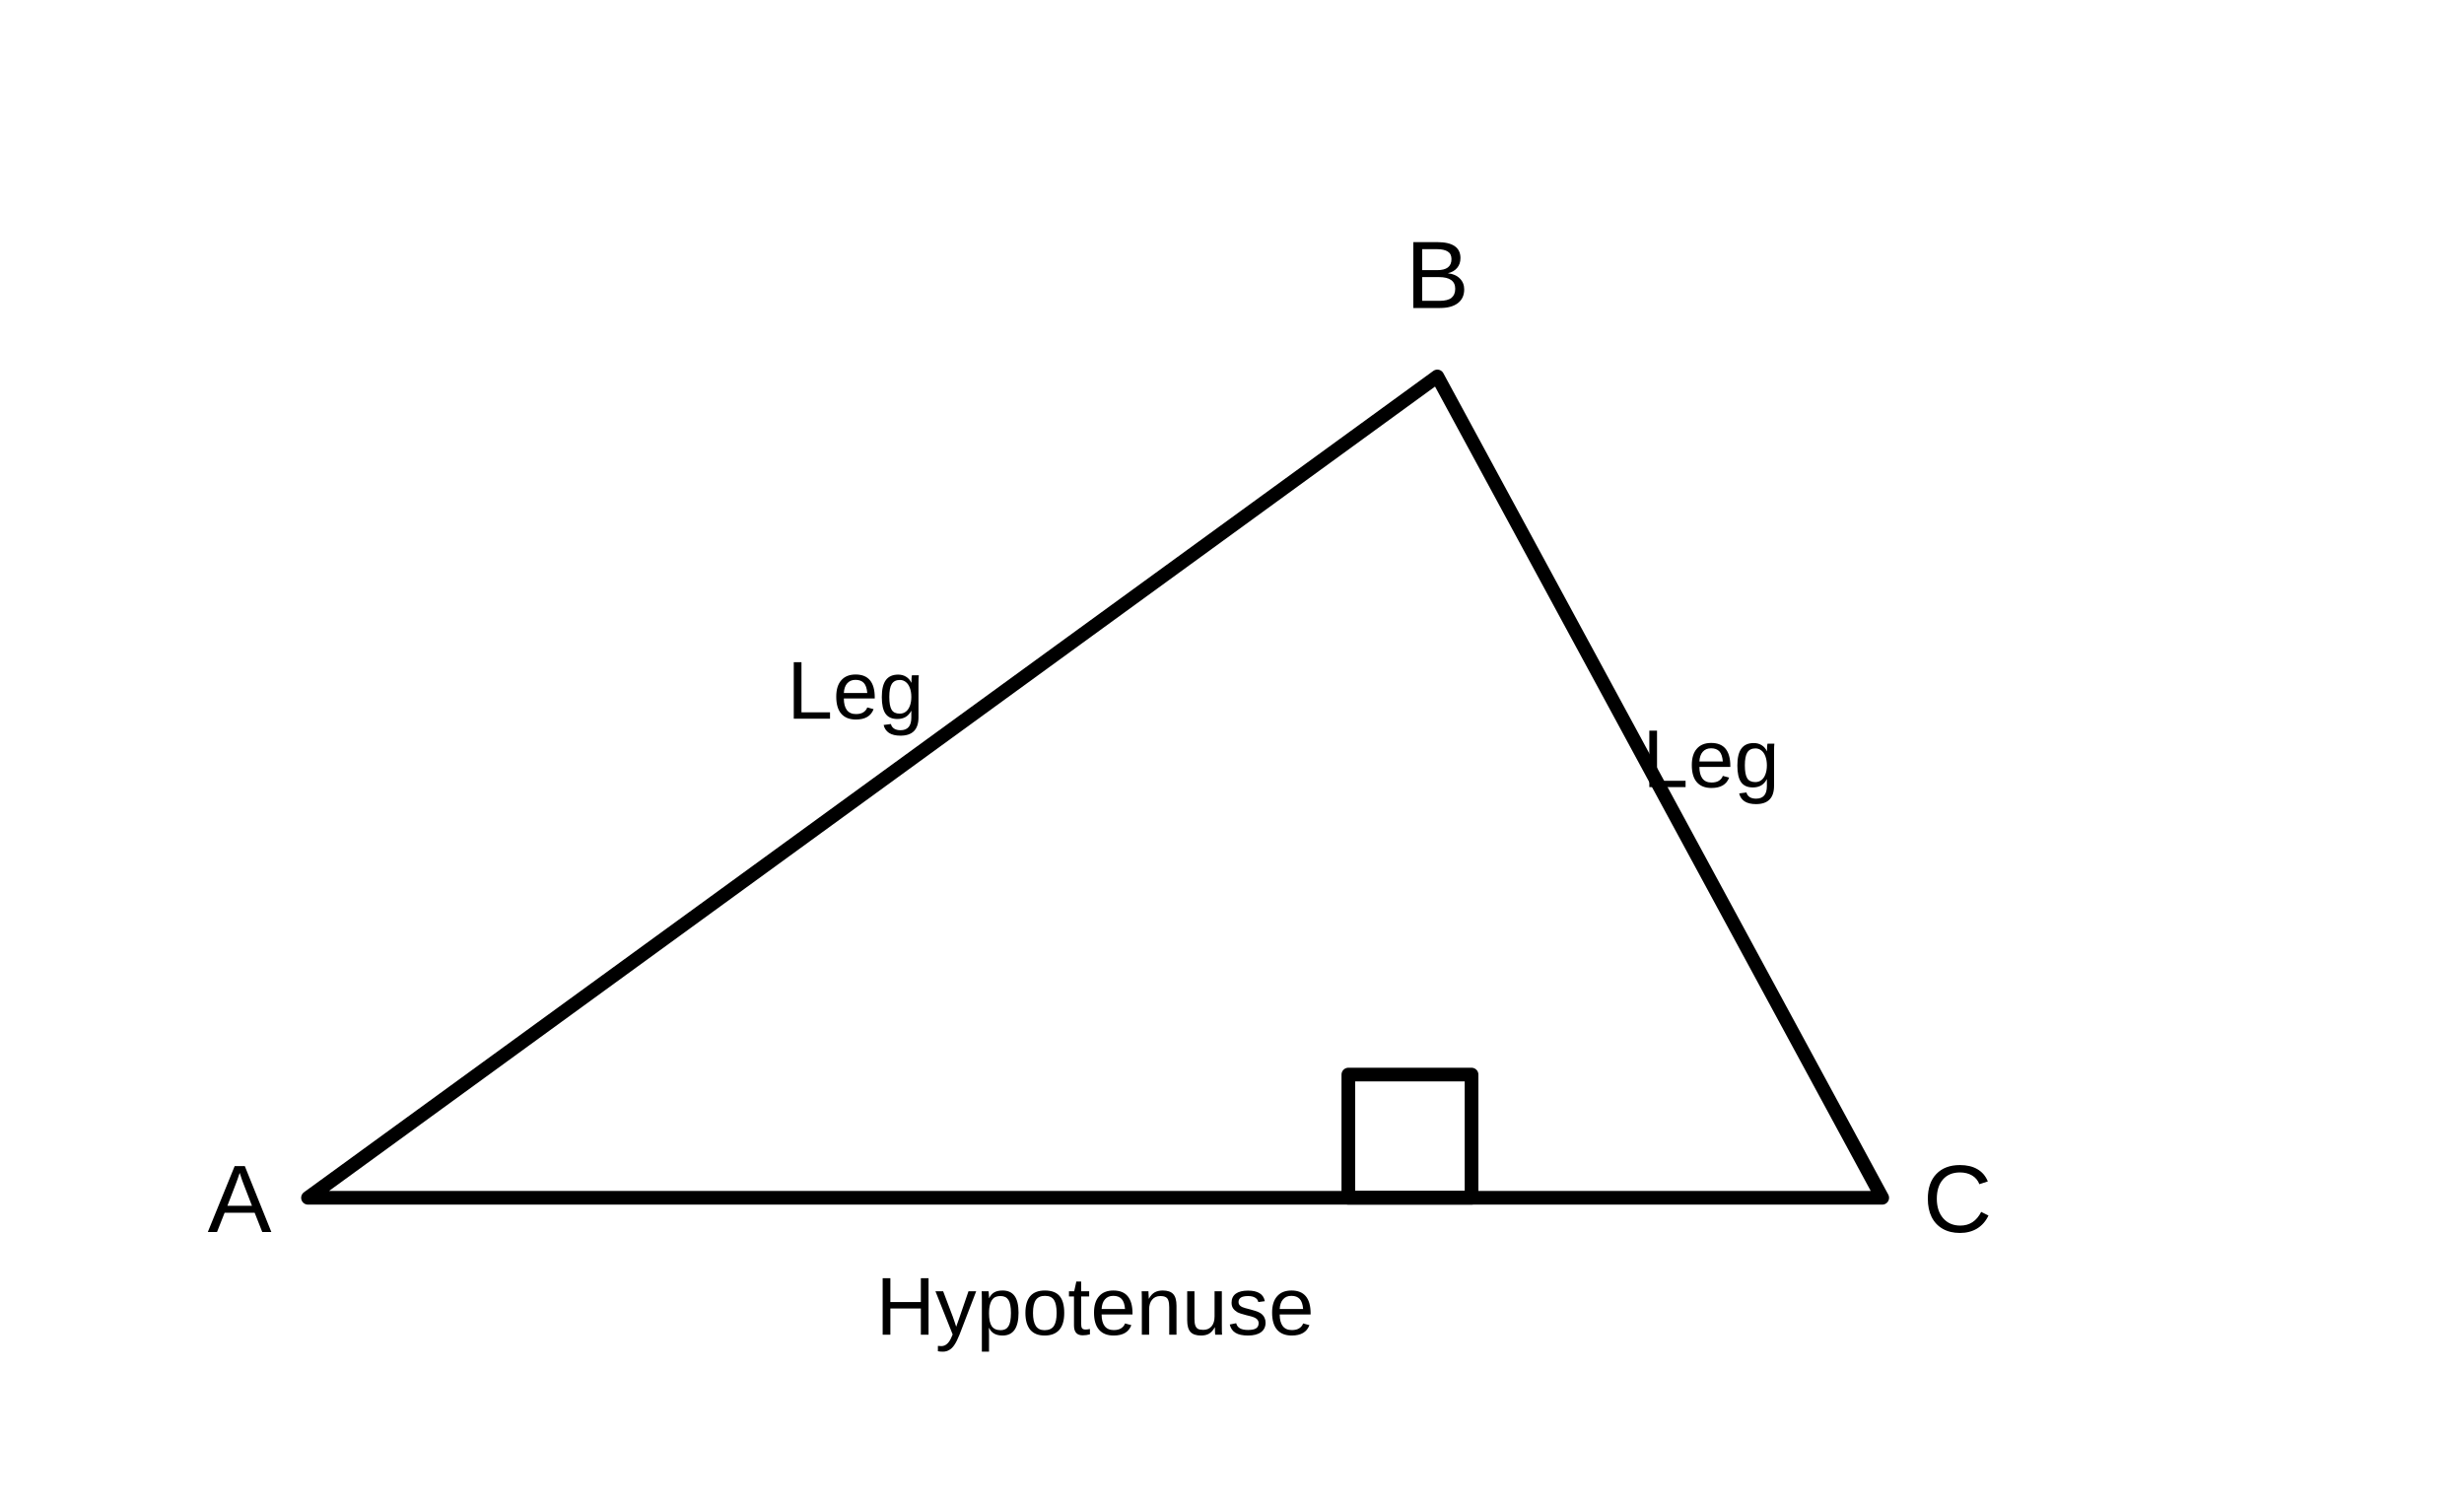
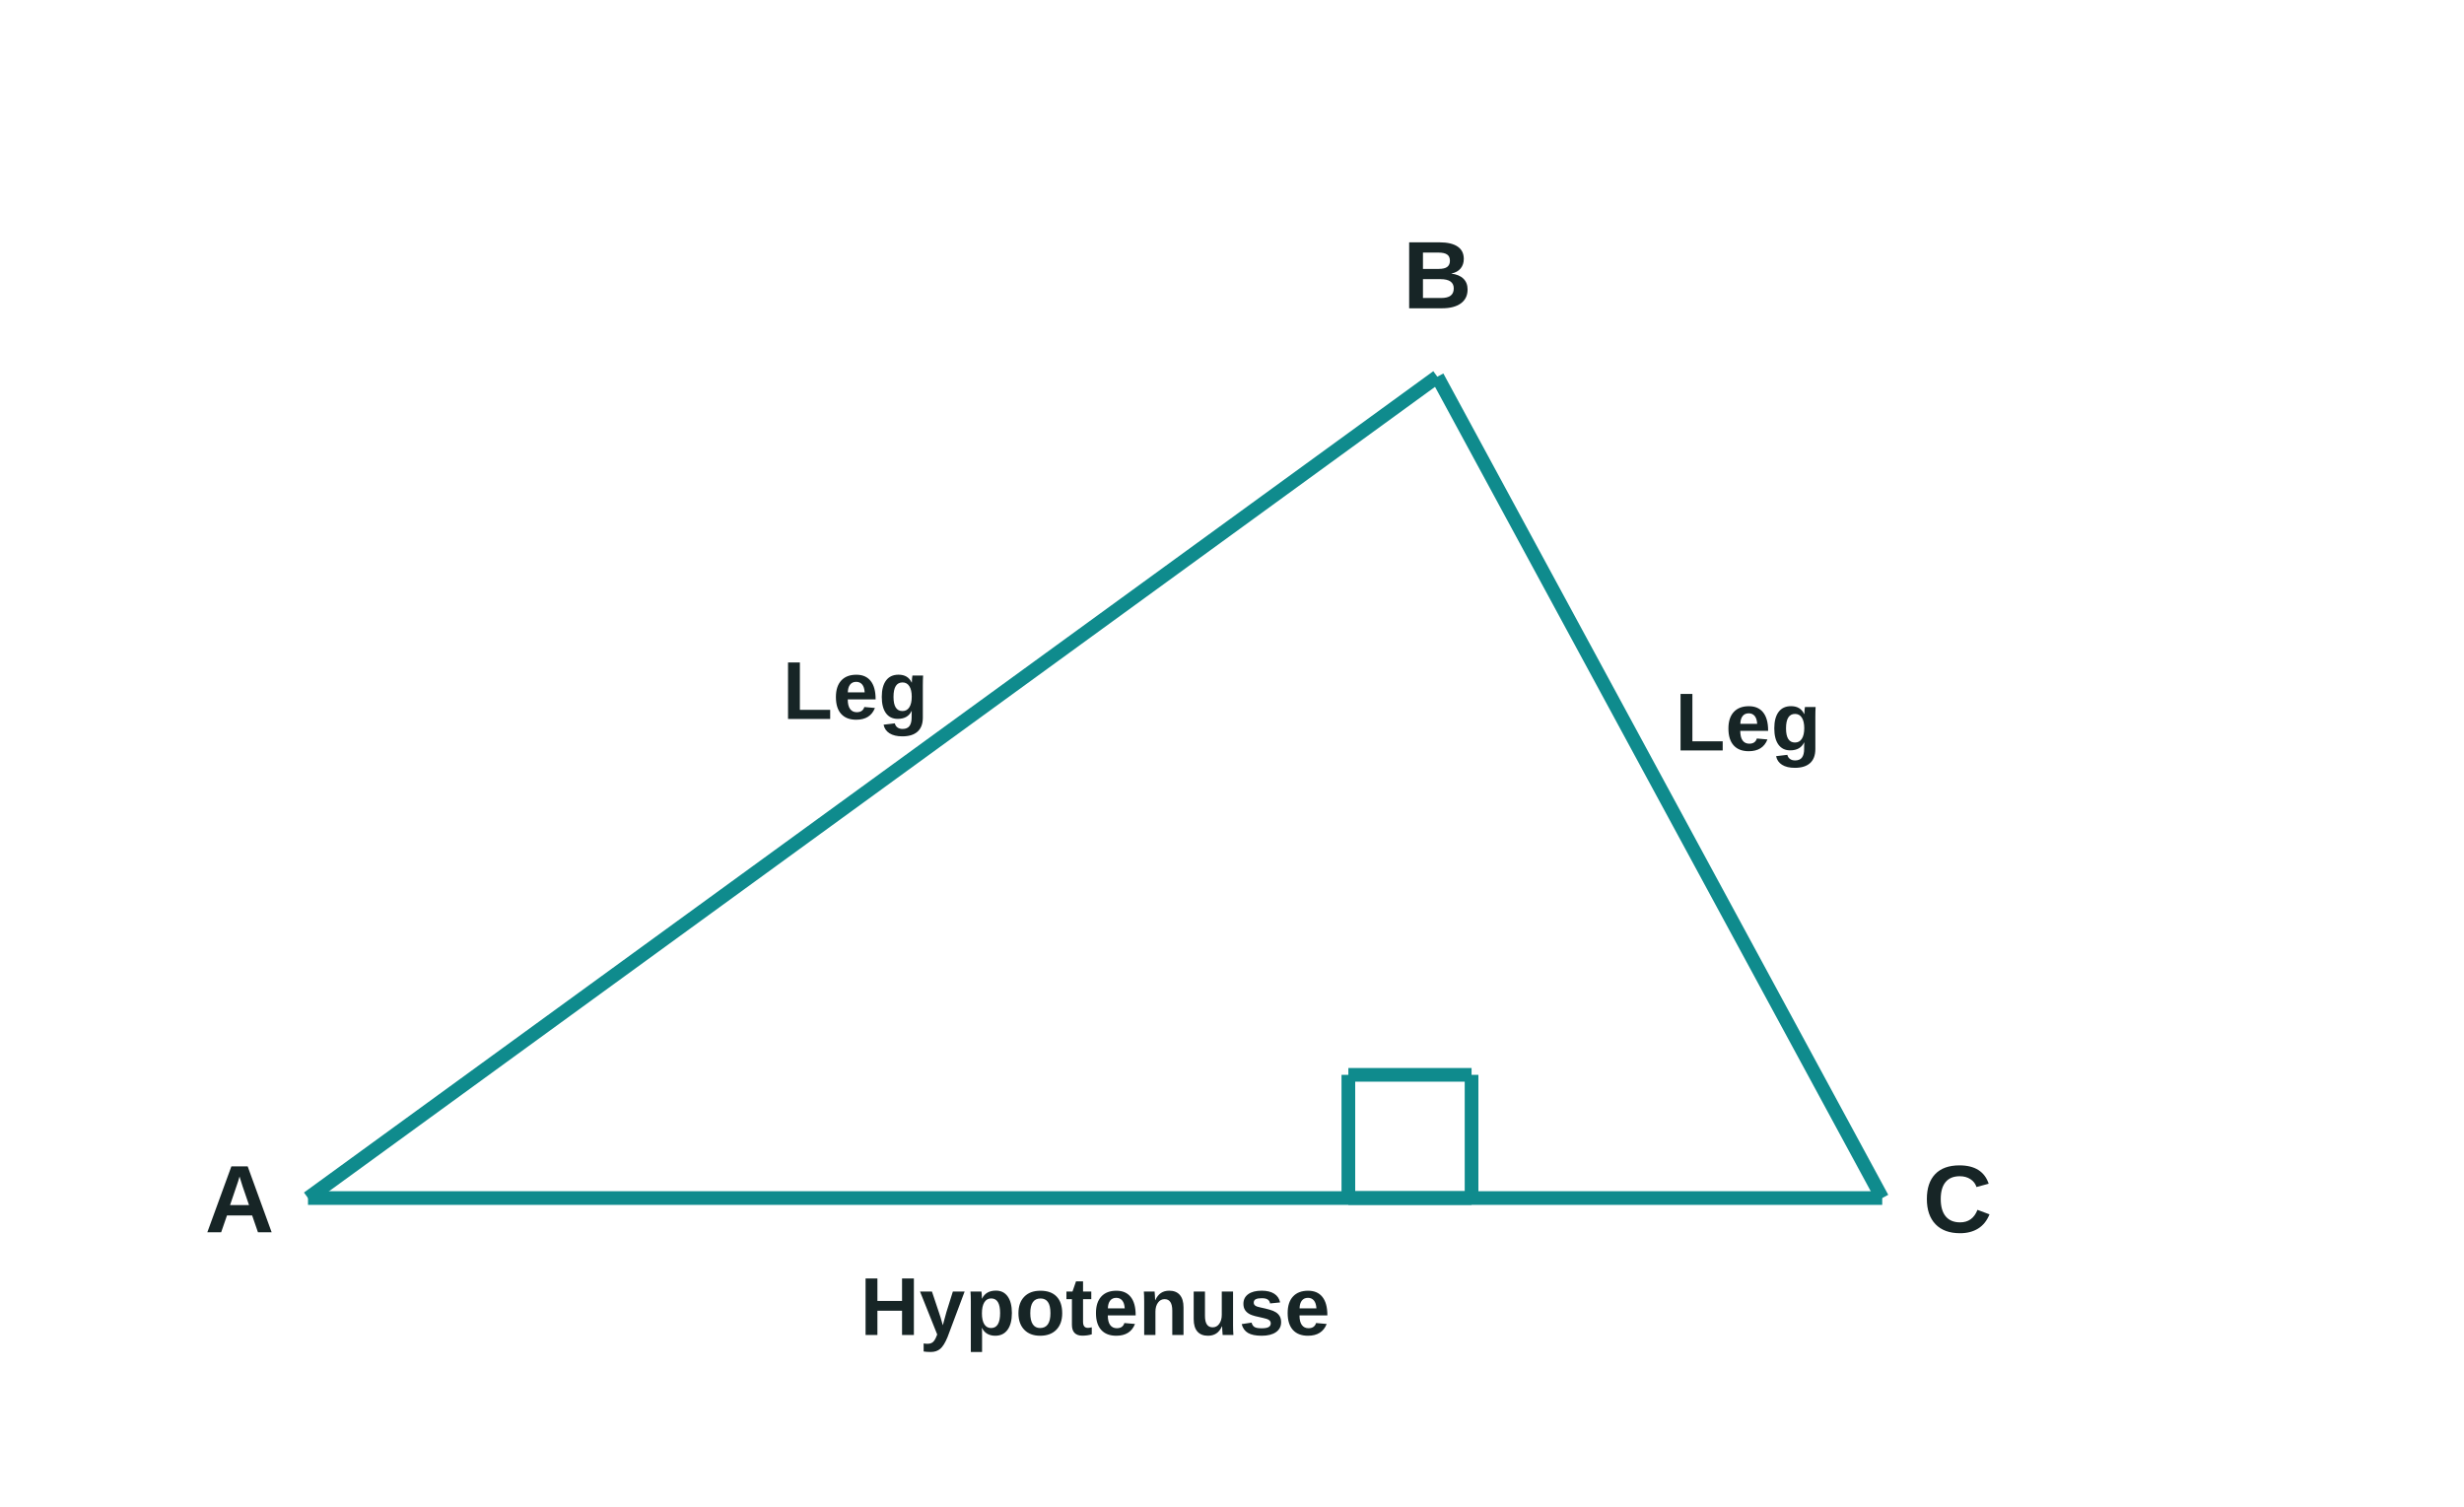
- <svg xmlns="http://www.w3.org/2000/svg" viewBox="0 0 360 220" role="img">
-   <g fill="none" stroke-linecap="round" stroke-linejoin="round">
-     <polygon points="45,175 275,175 210,55" fill="none" stroke="currentColor" stroke-width="2" />
-     <rect x="197" y="157" width="18" height="18" fill="none" stroke="currentColor" stroke-width="2" />
-     <text x="160" y="195" font-family="Arial, sans-serif" font-size="12" text-anchor="middle" fill="currentColor">Hypotenuse</text>
-     <text x="250" y="115" font-family="Arial, sans-serif" font-size="12" text-anchor="middle" fill="currentColor">Leg</text>
-     <text x="125" y="105" font-family="Arial, sans-serif" font-size="12" text-anchor="middle" fill="currentColor">Leg</text>
-     <text x="35" y="180" font-family="Arial, sans-serif" font-size="14" text-anchor="middle" fill="currentColor">A</text>
-     <text x="286" y="180" font-family="Arial, sans-serif" font-size="14" text-anchor="middle" fill="currentColor">C</text>
-     <text x="210" y="45" font-family="Arial, sans-serif" font-size="14" text-anchor="middle" fill="currentColor">B</text>
+ <svg xmlns="http://www.w3.org/2000/svg" width="1024" height="626" style="overflow: hidden; display: block; background: rgb(255, 255, 255);" viewBox="0 0 1024 626">
+   <defs>
+     <filter id="board_f1" width="300%" height="300%" filterUnits="userSpaceOnUse">
+       <feOffset in="SourceGraphic" result="offOut" dx="5" dy="5" />
+       <feColorMatrix in="offOut" result="colorOut" type="matrix" values="0.1 0 0 0 0  0 0.1 0 0 0  0 0 0.1 0 0  0 0 0 1 0" />
+       <feGaussianBlur in="colorOut" result="blurOut" stdDeviation="3" />
+       <feBlend in="SourceGraphic" in2="blurOut" mode="normal" />
+     </filter>
+     <clipPath id="board_ClipFull">
+       <rect x="0" y="0" width="1024" height="626" rx="10" ry="10" />
+     </clipPath>
+   </defs>
+   <g />
+   <g />
+   <g />
+   <g>
+     <polygon id="board_ld-polygon-1" pointer-events="visibleStroke" fill-opacity="0" tabindex="-1" stroke="none" fill-rule="evenodd" points="128,497.889 782.222,497.889 597.333,156.556" display="inline" style="position: absolute; transition: fill 100ms, fill-opacity 100ms, stroke 100ms, stroke-opacity 100ms, stroke-width 100ms; clip-path: url(&quot;#board_ClipFull&quot;); visibility: inherit;" />
+     <polygon id="board_ld-polygon-2" pointer-events="visibleStroke" fill-opacity="0" tabindex="-1" stroke="none" fill-rule="evenodd" points="560.356,446.689 611.556,446.689 611.556,497.889 560.356,497.889" display="inline" style="position: absolute; transition: fill 100ms, fill-opacity 100ms, stroke 100ms, stroke-opacity 100ms, stroke-width 100ms; clip-path: url(&quot;#board_ClipFull&quot;); visibility: inherit;" />
+   </g>
+   <g />
+   <g>
+     <path id="board_jxgBoard1G1" stroke-linecap="round" stroke-linejoin="round" fill-rule="evenodd" stroke="#D55E00" stroke-opacity="1" stroke-width="1px" pointer-events="visibleStroke" fill-opacity="0" tabindex="null" d="M 0 0" display="none" style="position: absolute; transition: fill 100ms, fill-opacity 100ms, stroke 100ms, stroke-opacity 100ms, stroke-width 100ms; clip-path: url(&quot;#board_ClipFull&quot;); visibility: hidden;" />
+     <path id="board_jxgBoard1G2" stroke-linecap="round" stroke-linejoin="round" fill-rule="evenodd" stroke="#D55E00" stroke-opacity="1" stroke-width="1px" pointer-events="visibleStroke" fill-opacity="0" tabindex="null" d="M 0 0" display="none" style="position: absolute; transition: fill 100ms, fill-opacity 100ms, stroke 100ms, stroke-opacity 100ms, stroke-width 100ms; clip-path: url(&quot;#board_ClipFull&quot;); visibility: hidden;" />
+     <line id="board_jxgBoard1L6" stroke="#0f8b8d" stroke-opacity="1" stroke-width="5.689px" pointer-events="visibleStroke" fill-opacity="0" tabindex="-1" x1="782.222" y1="497.889" x2="597.333" y2="156.556" stroke-linecap="butt" display="inline" style="position: absolute; clip-path: url(&quot;#board_ClipFull&quot;); visibility: inherit;" />
+     <line id="board_jxgBoard1L7" stroke="#0f8b8d" stroke-opacity="1" stroke-width="5.689px" pointer-events="visibleStroke" fill-opacity="0" tabindex="-1" x1="597.333" y1="156.556" x2="128" y2="497.889" stroke-linecap="butt" display="inline" style="position: absolute; clip-path: url(&quot;#board_ClipFull&quot;); visibility: inherit;" />
+     <line id="board_jxgBoard1L8" stroke="#0f8b8d" stroke-opacity="1" stroke-width="5.689px" pointer-events="visibleStroke" fill-opacity="0" tabindex="-1" x1="128" y1="497.889" x2="782.222" y2="497.889" stroke-linecap="butt" display="inline" style="position: absolute; clip-path: url(&quot;#board_ClipFull&quot;); visibility: inherit;" />
+     <line id="board_jxgBoard1L14" stroke="#0f8b8d" stroke-opacity="1" stroke-width="5.689px" pointer-events="visibleStroke" fill-opacity="0" tabindex="-1" x1="611.556" y1="446.689" x2="611.556" y2="497.889" stroke-linecap="butt" display="inline" style="position: absolute; clip-path: url(&quot;#board_ClipFull&quot;); visibility: inherit;" />
+     <line id="board_jxgBoard1L15" stroke="#0f8b8d" stroke-opacity="1" stroke-width="5.689px" pointer-events="visibleStroke" fill-opacity="0" tabindex="-1" x1="611.556" y1="497.889" x2="560.356" y2="497.889" stroke-linecap="butt" display="inline" style="position: absolute; clip-path: url(&quot;#board_ClipFull&quot;); visibility: inherit;" />
+     <line id="board_jxgBoard1L16" stroke="#0f8b8d" stroke-opacity="1" stroke-width="5.689px" pointer-events="visibleStroke" fill-opacity="0" tabindex="-1" x1="560.356" y1="497.889" x2="560.356" y2="446.689" stroke-linecap="butt" display="inline" style="position: absolute; clip-path: url(&quot;#board_ClipFull&quot;); visibility: inherit;" />
+     <line id="board_jxgBoard1L17" stroke="#0f8b8d" stroke-opacity="1" stroke-width="5.689px" pointer-events="visibleStroke" fill-opacity="0" tabindex="-1" x1="560.356" y1="446.689" x2="611.556" y2="446.689" stroke-linecap="butt" display="inline" style="position: absolute; clip-path: url(&quot;#board_ClipFull&quot;); visibility: inherit;" />
+   </g>
+   <g />
+   <g />
+   <g />
+   <g>
+     <ellipse id="board_jxgBoard1P3" stroke="#D55E00" stroke-opacity="1" stroke-width="2px" fill="#D55E00" pointer-events="visiblePainted" fill-opacity="1" tabindex="null" cx="128" cy="497.889" rx="4" ry="4" display="none" style="position: absolute; transition: fill 100ms, fill-opacity 100ms, stroke 100ms, stroke-opacity 100ms, stroke-width 100ms, width 100ms, height 100ms, rx 100ms, ry 100ms; clip-path: url(&quot;#board_ClipFull&quot;); visibility: hidden;" />
+     <ellipse id="board_jxgBoard1P4" stroke="#D55E00" stroke-opacity="1" stroke-width="2px" fill="#D55E00" pointer-events="visiblePainted" fill-opacity="1" tabindex="null" cx="782.222" cy="497.889" rx="4" ry="4" display="none" style="position: absolute; transition: fill 100ms, fill-opacity 100ms, stroke 100ms, stroke-opacity 100ms, stroke-width 100ms, width 100ms, height 100ms, rx 100ms, ry 100ms; clip-path: url(&quot;#board_ClipFull&quot;); visibility: hidden;" />
+     <ellipse id="board_jxgBoard1P5" stroke="#D55E00" stroke-opacity="1" stroke-width="2px" fill="#D55E00" pointer-events="visiblePainted" fill-opacity="1" tabindex="null" cx="597.333" cy="156.556" rx="4" ry="4" display="none" style="position: absolute; transition: fill 100ms, fill-opacity 100ms, stroke 100ms, stroke-opacity 100ms, stroke-width 100ms, width 100ms, height 100ms, rx 100ms, ry 100ms; clip-path: url(&quot;#board_ClipFull&quot;); visibility: hidden;" />
+     <ellipse id="board_jxgBoard1P10" stroke="#D55E00" stroke-opacity="1" stroke-width="2px" fill="#D55E00" pointer-events="visiblePainted" fill-opacity="1" tabindex="null" cx="560.356" cy="446.689" rx="4" ry="4" display="none" style="position: absolute; transition: fill 100ms, fill-opacity 100ms, stroke 100ms, stroke-opacity 100ms, stroke-width 100ms, width 100ms, height 100ms, rx 100ms, ry 100ms; clip-path: url(&quot;#board_ClipFull&quot;); visibility: hidden;" />
+     <ellipse id="board_jxgBoard1P11" stroke="#D55E00" stroke-opacity="1" stroke-width="2px" fill="#D55E00" pointer-events="visiblePainted" fill-opacity="1" tabindex="null" cx="611.556" cy="446.689" rx="4" ry="4" display="none" style="position: absolute; transition: fill 100ms, fill-opacity 100ms, stroke 100ms, stroke-opacity 100ms, stroke-width 100ms, width 100ms, height 100ms, rx 100ms, ry 100ms; clip-path: url(&quot;#board_ClipFull&quot;); visibility: hidden;" />
+     <ellipse id="board_jxgBoard1P12" stroke="#D55E00" stroke-opacity="1" stroke-width="2px" fill="#D55E00" pointer-events="visiblePainted" fill-opacity="1" tabindex="null" cx="611.556" cy="497.889" rx="4" ry="4" display="none" style="position: absolute; transition: fill 100ms, fill-opacity 100ms, stroke 100ms, stroke-opacity 100ms, stroke-width 100ms, width 100ms, height 100ms, rx 100ms, ry 100ms; clip-path: url(&quot;#board_ClipFull&quot;); visibility: hidden;" />
+     <ellipse id="board_jxgBoard1P13" stroke="#D55E00" stroke-opacity="1" stroke-width="2px" fill="#D55E00" pointer-events="visiblePainted" fill-opacity="1" tabindex="null" cx="560.356" cy="497.889" rx="4" ry="4" display="none" style="position: absolute; transition: fill 100ms, fill-opacity 100ms, stroke 100ms, stroke-opacity 100ms, stroke-width 100ms, width 100ms, height 100ms, rx 100ms, ry 100ms; clip-path: url(&quot;#board_ClipFull&quot;); visibility: hidden;" />
+   </g>
+   <g />
+   <g />
+   <g />
+   <g />
+   <g />
+   <g />
+   <g />
+   <g />
+   <g />
+   <g />
+   <g id="ld-label-layer">
+     <text fill="#172526" font-family="Arial, Helvetica, sans-serif" font-size="34.133" font-weight="600" dominant-baseline="alphabetic" data-label-id="text-1-label" x="455.111" y="554.778" text-anchor="middle">Hypotenuse</text>
+     <text fill="#172526" font-family="Arial, Helvetica, sans-serif" font-size="34.133" font-weight="600" dominant-baseline="alphabetic" data-label-id="text-2-label" x="726.471" y="311.862" text-anchor="middle">Leg</text>
+     <text fill="#172526" font-family="Arial, Helvetica, sans-serif" font-size="34.133" font-weight="600" dominant-baseline="alphabetic" data-label-id="text-3-label" x="355.556" y="298.778" text-anchor="middle">Leg</text>
+     <text fill="#172526" font-family="Arial, Helvetica, sans-serif" font-size="39.822" font-weight="600" dominant-baseline="alphabetic" data-label-id="text-4-label" x="99.556" y="512.111" text-anchor="middle">A</text>
+     <text fill="#172526" font-family="Arial, Helvetica, sans-serif" font-size="39.822" font-weight="600" dominant-baseline="alphabetic" data-label-id="text-5-label" x="813.511" y="512.111" text-anchor="middle">C</text>
+     <text fill="#172526" font-family="Arial, Helvetica, sans-serif" font-size="39.822" font-weight="600" dominant-baseline="alphabetic" data-label-id="text-6-label" x="597.333" y="128.111" text-anchor="middle">B</text>
  </g>
</svg>
